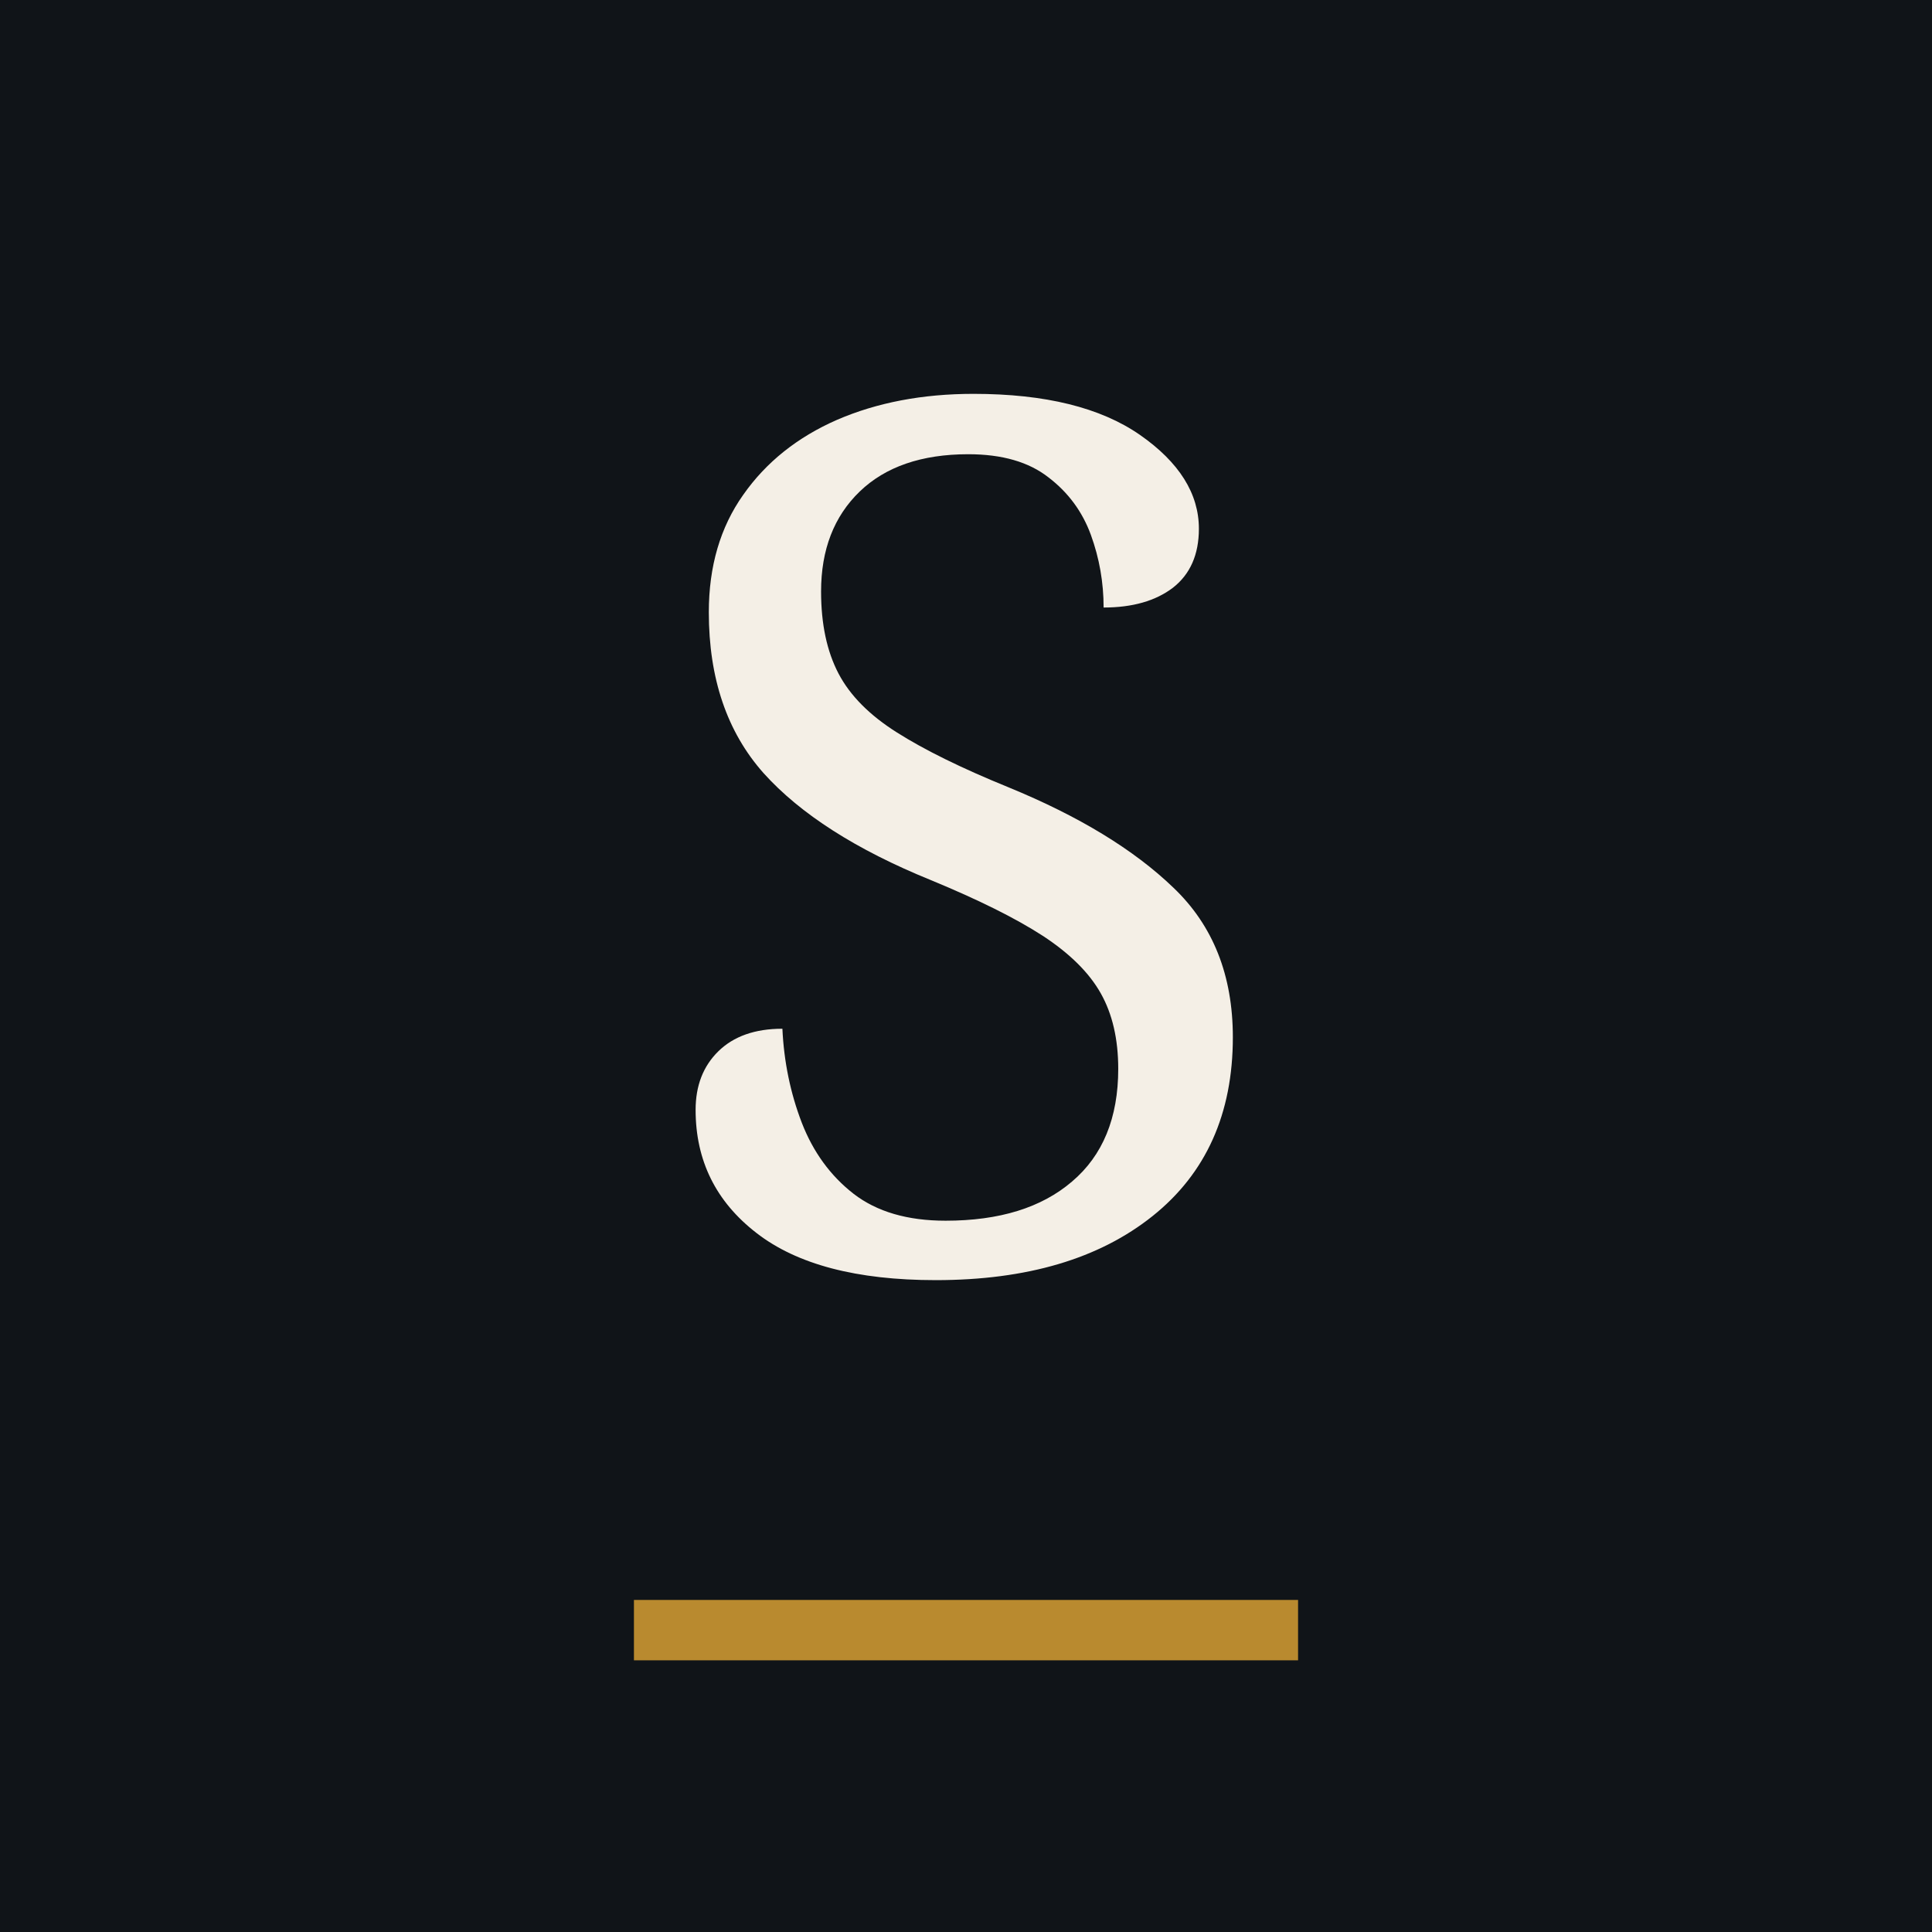
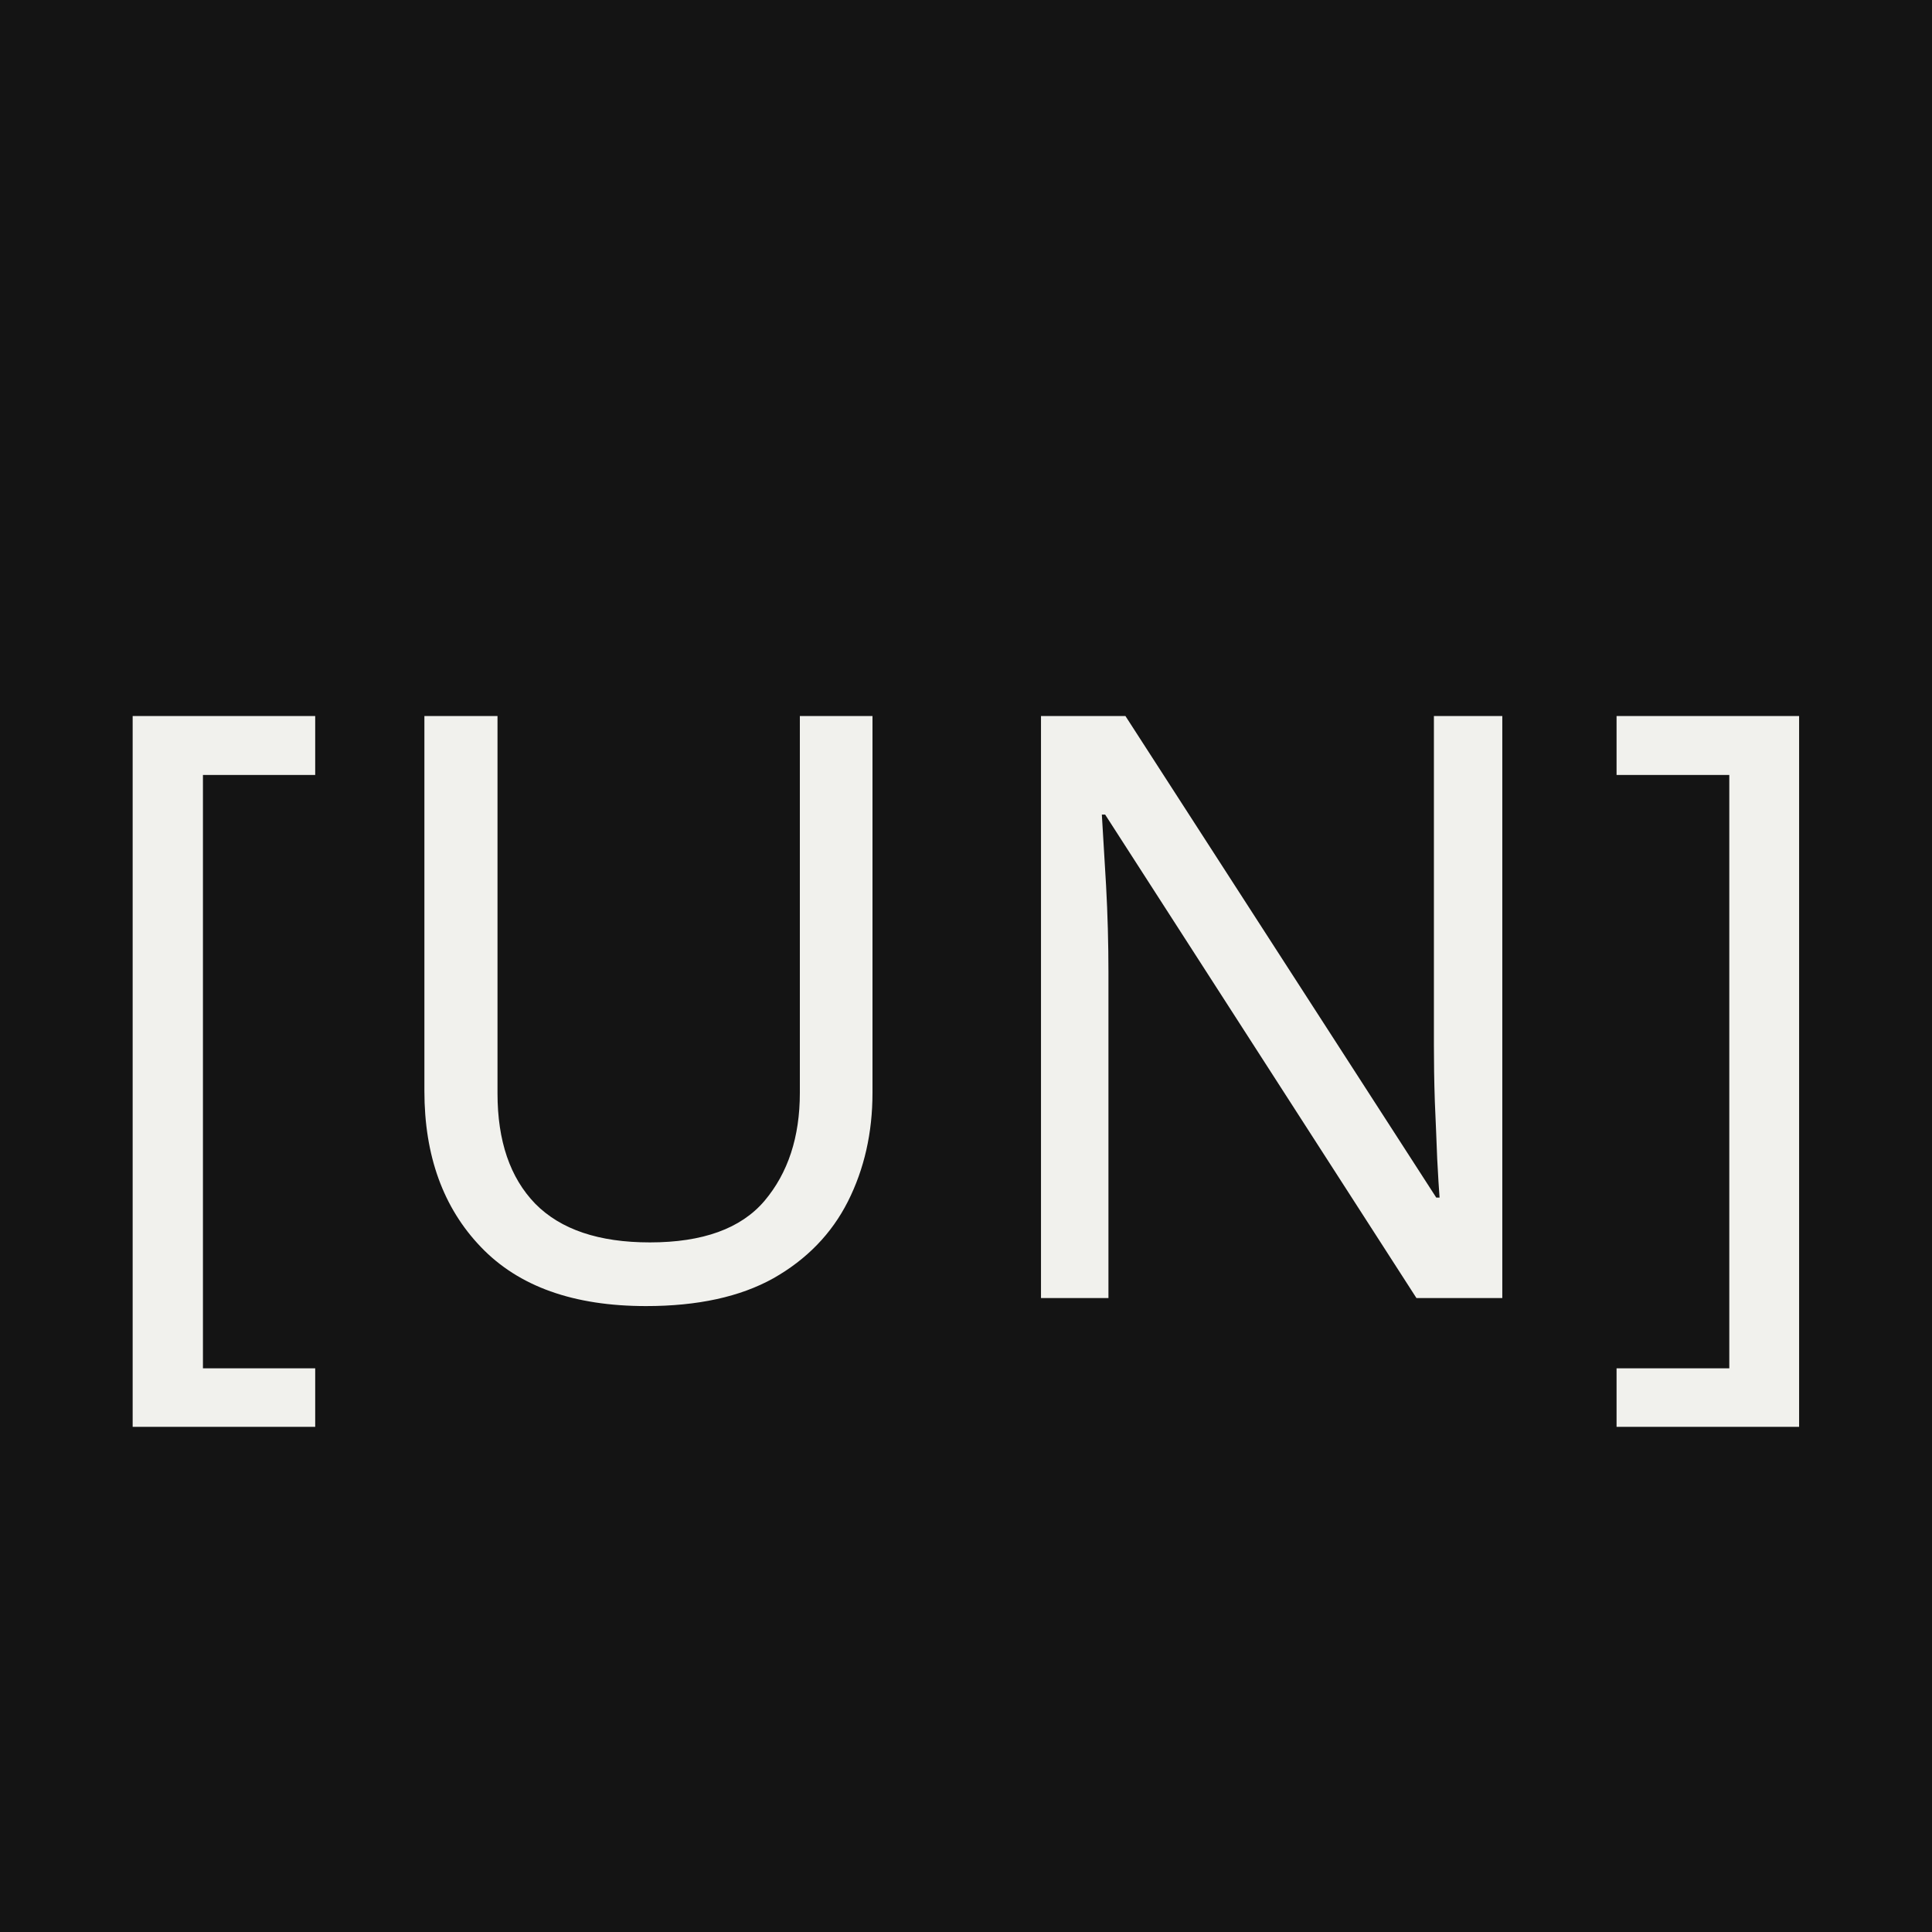
- <svg xmlns="http://www.w3.org/2000/svg" viewBox="0 0 64 64">
-   <rect width="64" height="64" fill="#101418" />
-   <text x="32" y="42" font-family="Georgia,serif" font-size="40" fill="#F4EFE6" text-anchor="middle">S</text>
-   <rect x="21" y="53" width="22" height="2" fill="#B98A2F" />
+ <svg xmlns="http://www.w3.org/2000/svg" viewBox="0 0 64 64" width="64" height="64" role="img" aria-label="[UN]">
+   <rect width="64" height="64" fill="#141414" />
+   <text x="32" y="43" font-family="Anton,'Arial Narrow Bold',Impact,sans-serif" font-size="27" letter-spacing="0.5" fill="#F1F1ED" text-anchor="middle">[UN]</text>
</svg>
